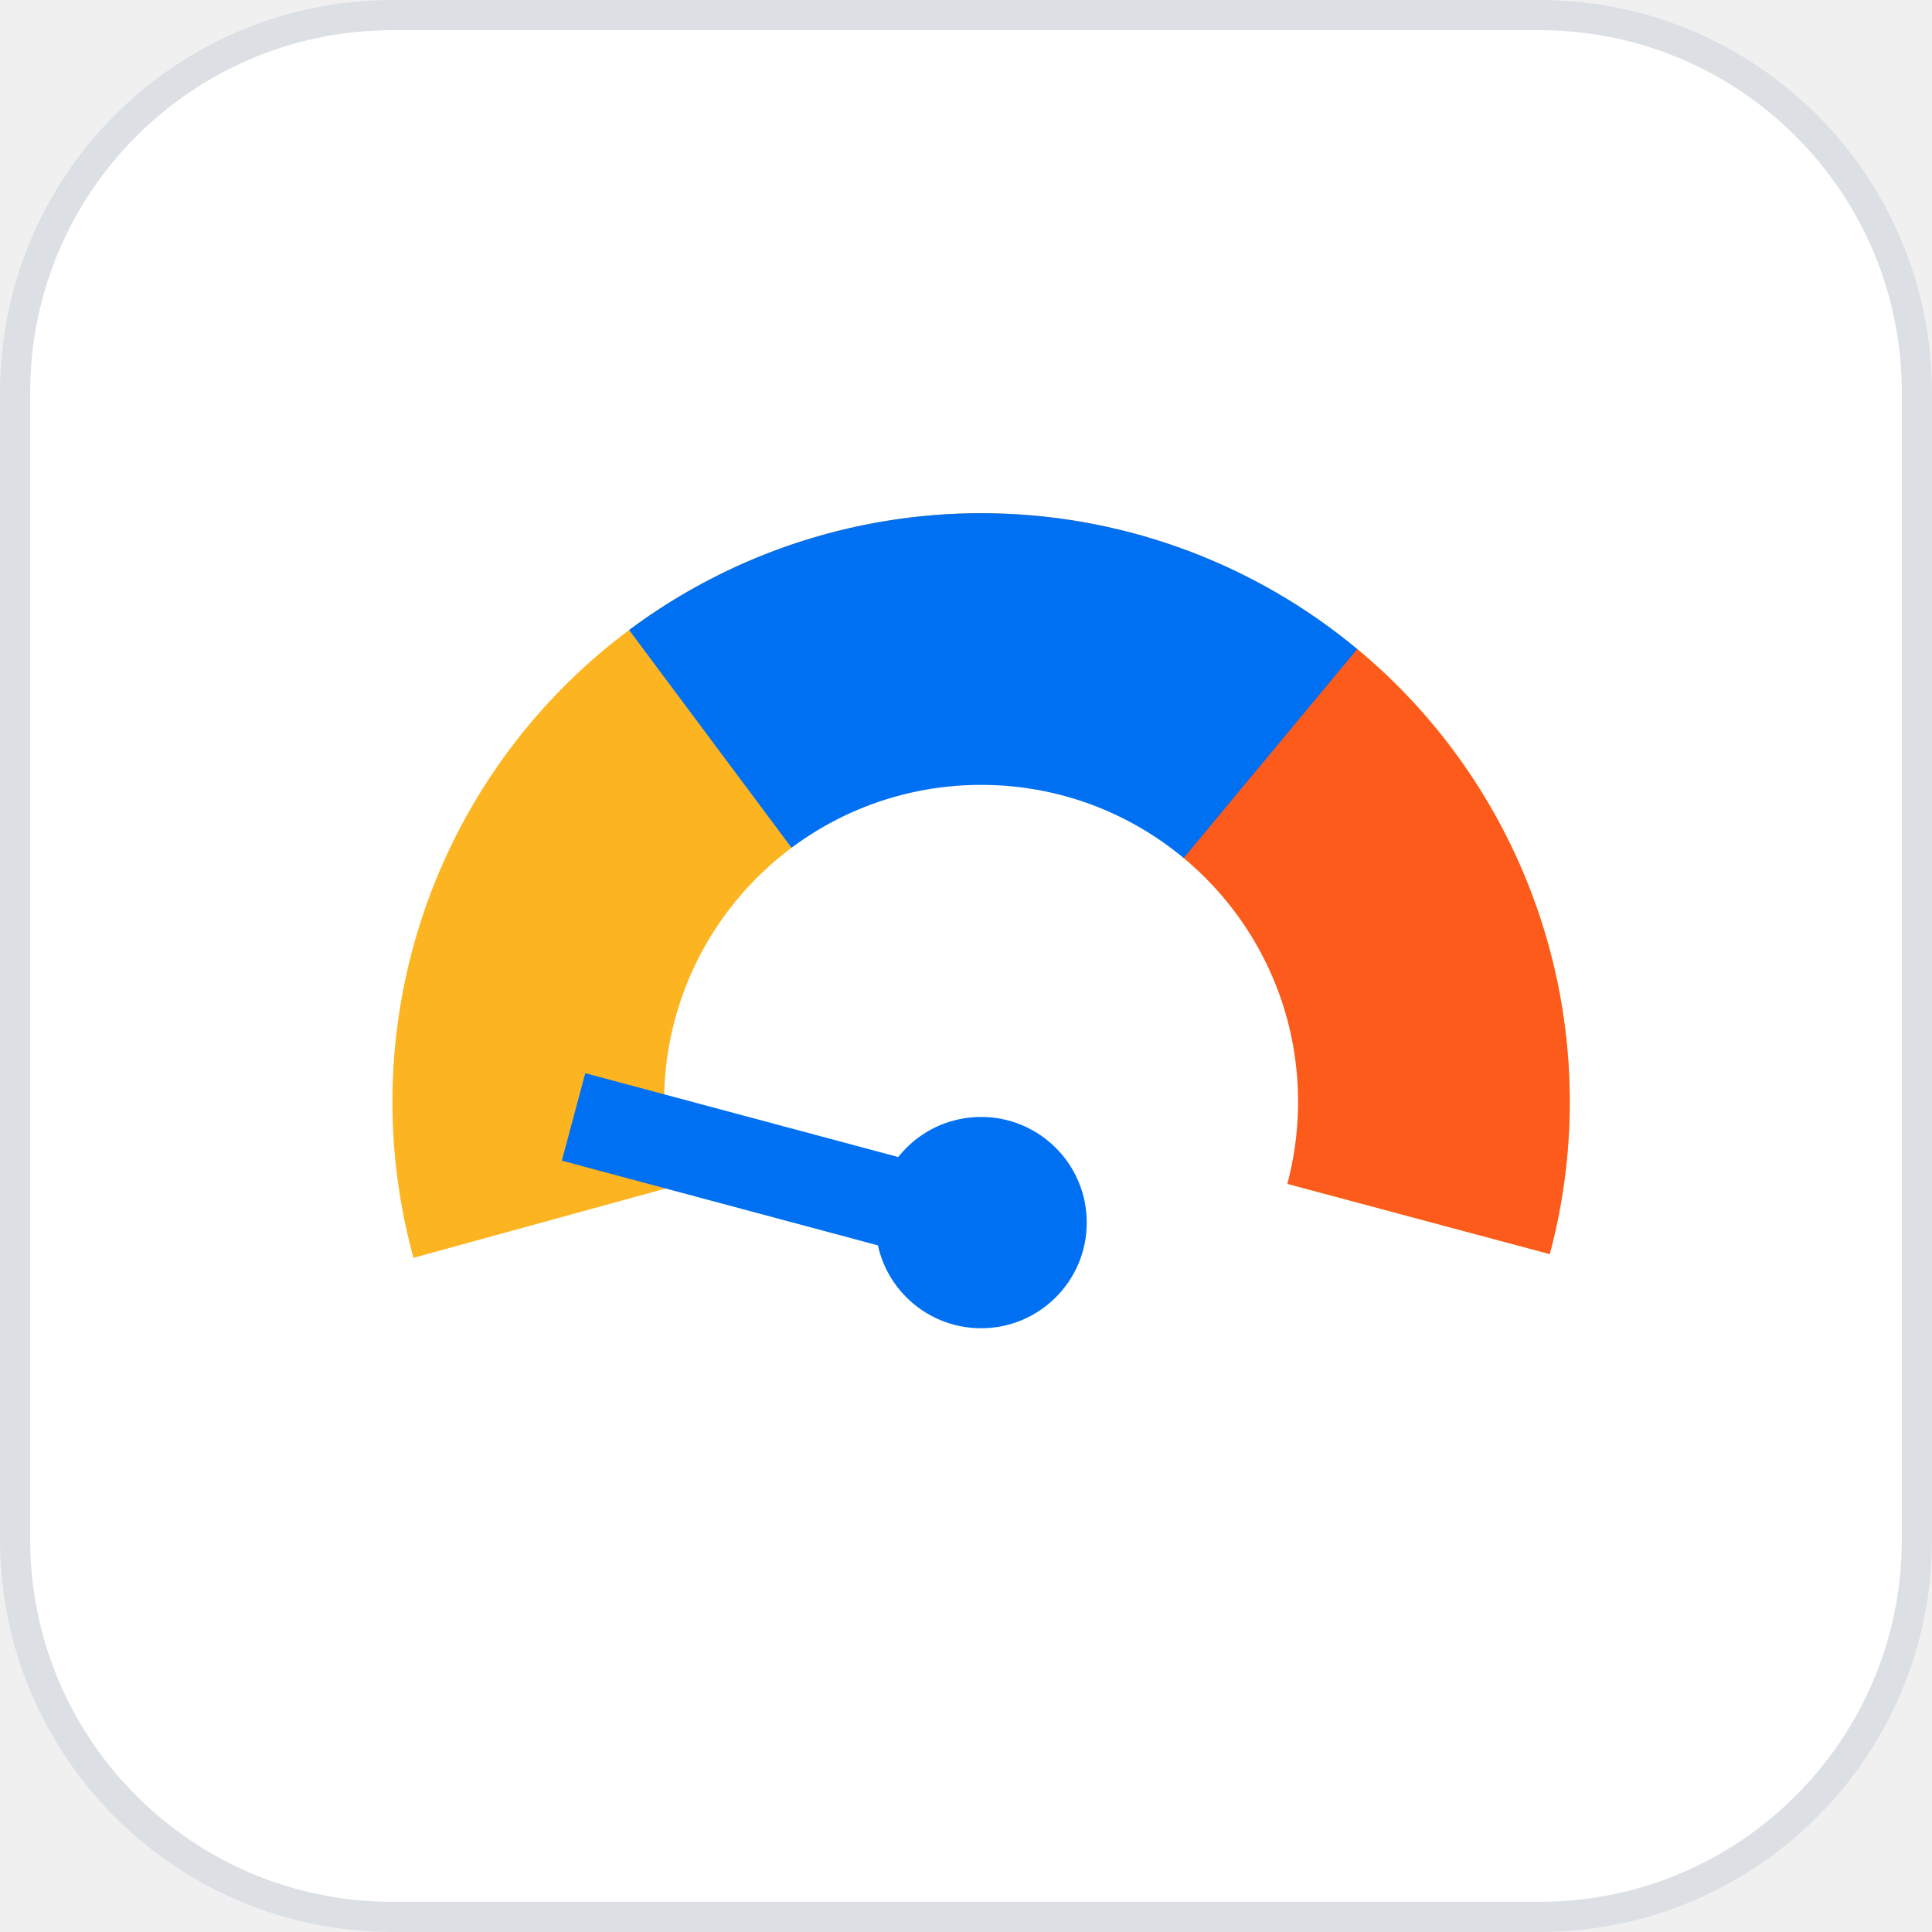
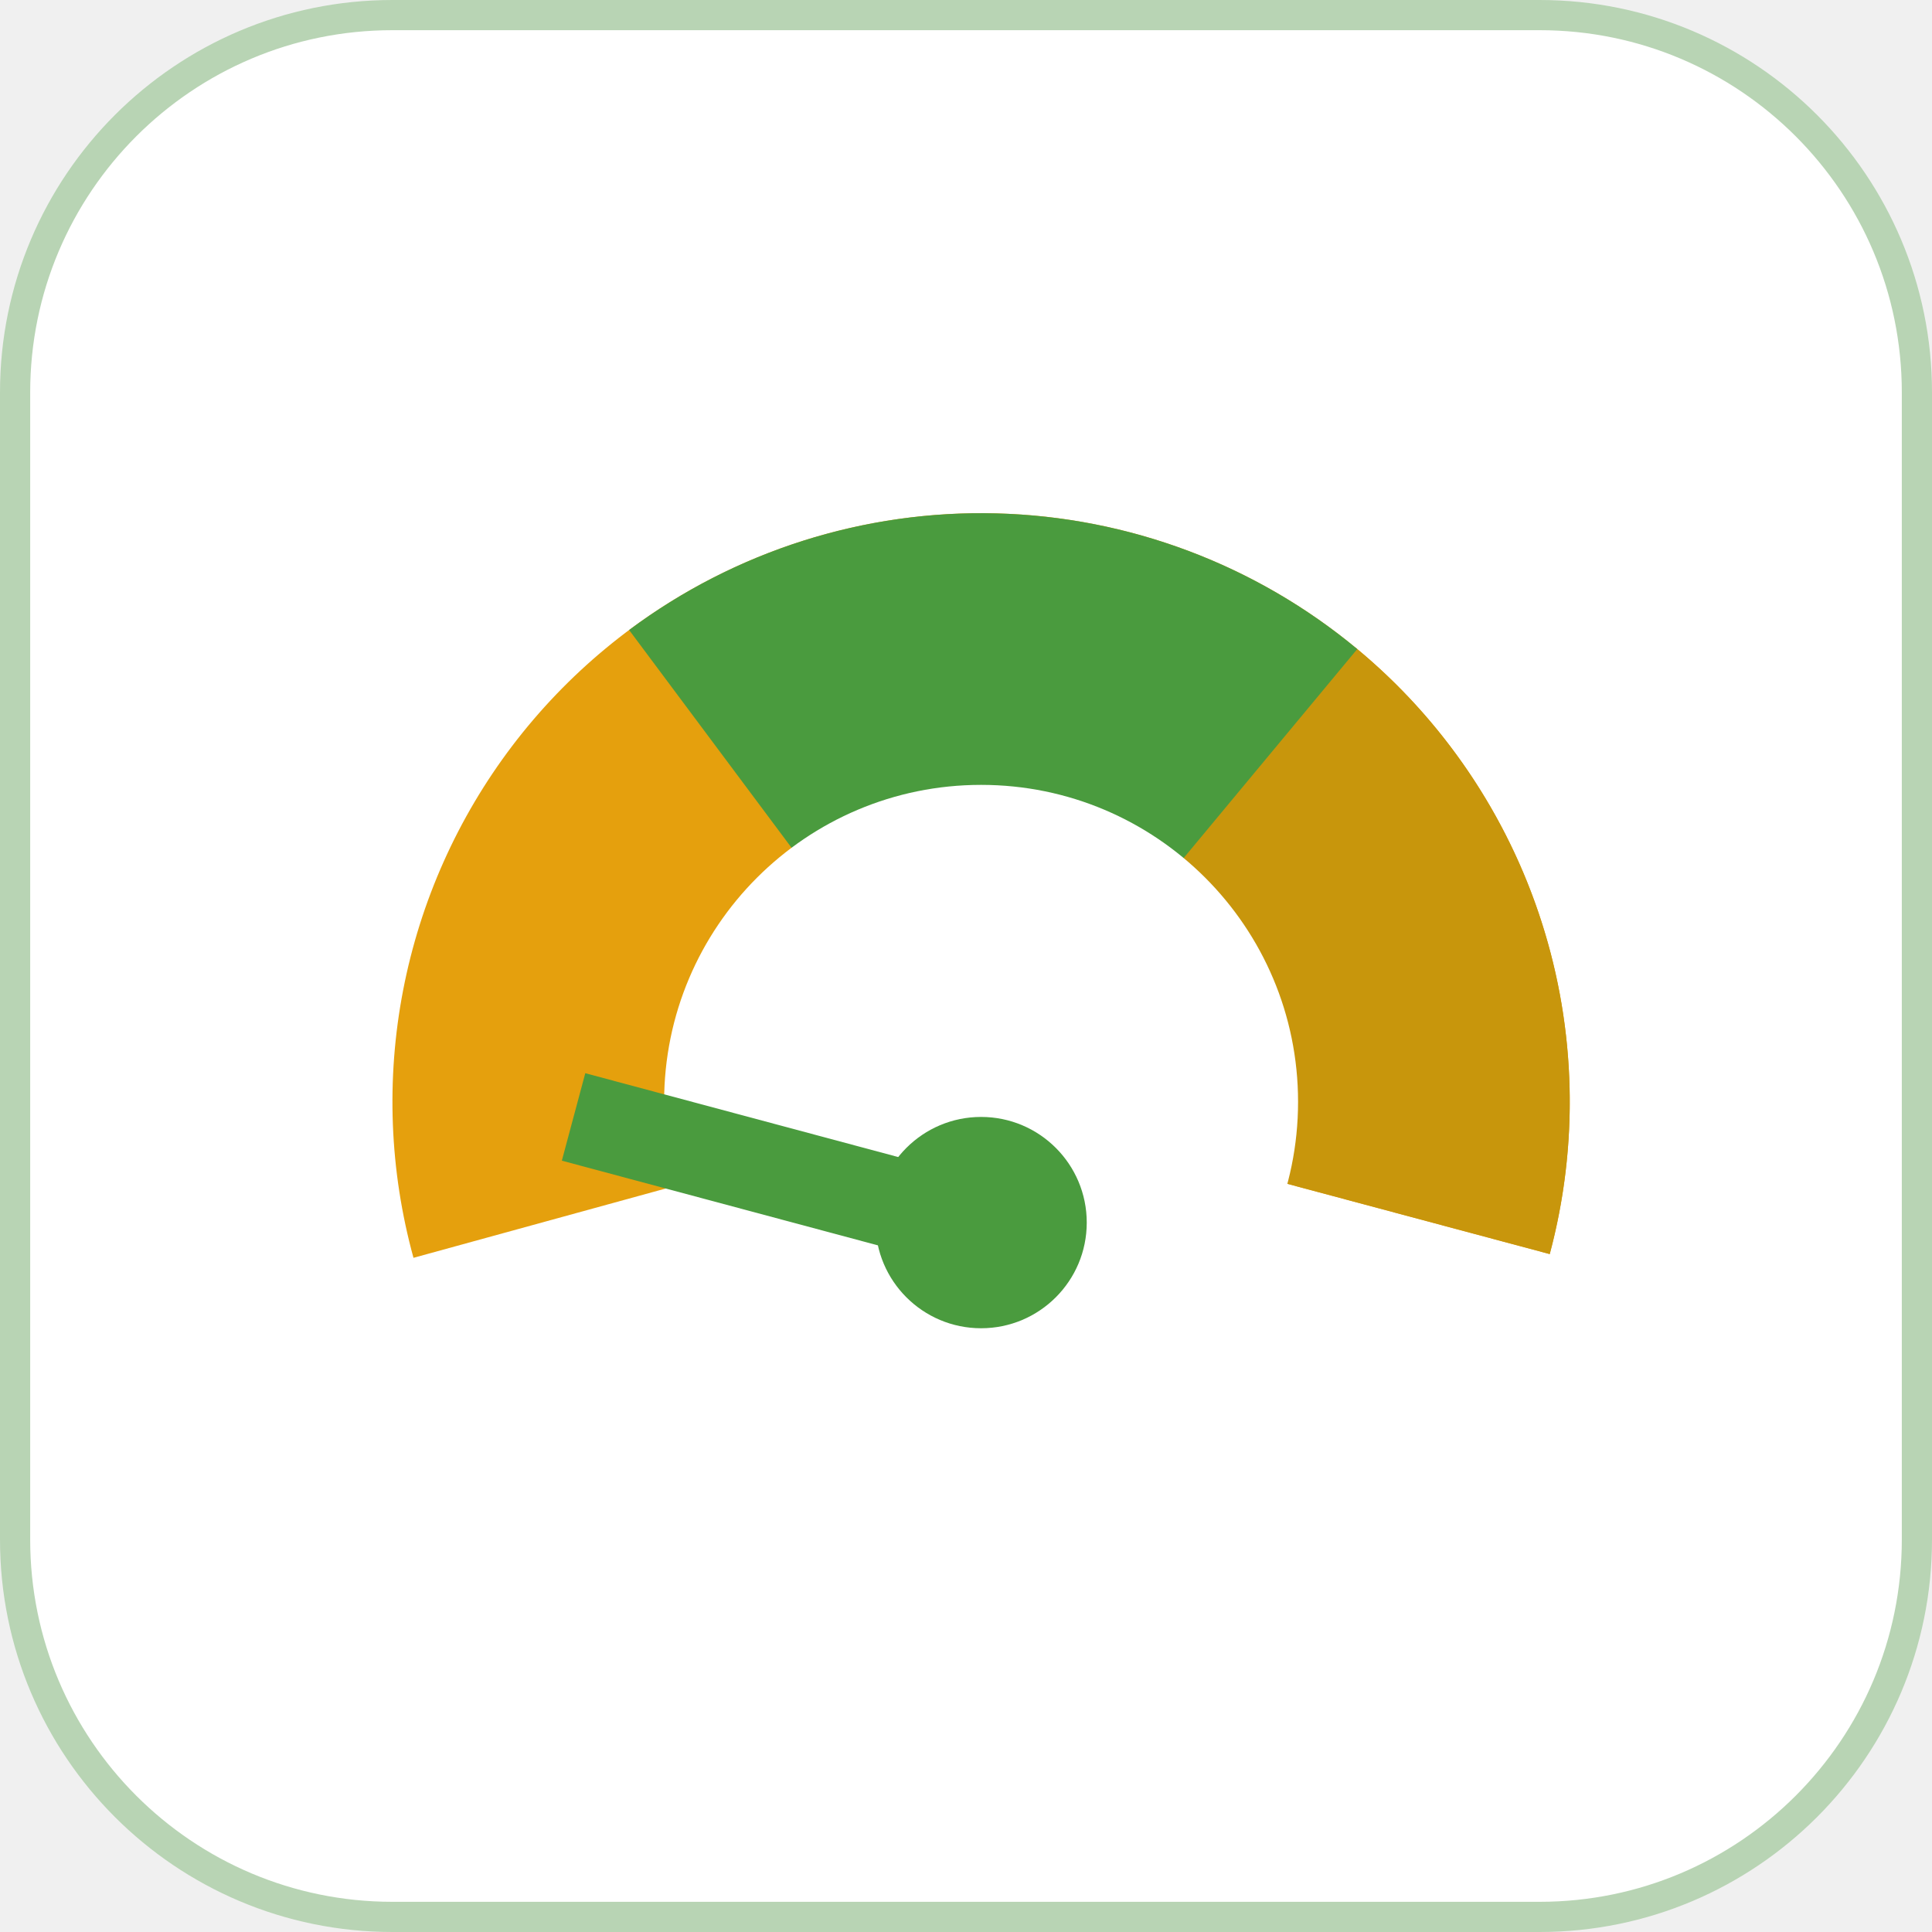
<svg xmlns="http://www.w3.org/2000/svg" width="64" height="64" viewBox="0 0 64 64" fill="none">
  <rect x="0.5" y="0.5" width="63" height="63" rx="12.5" fill="white" />
-   <rect x="0.5" y="0.5" width="63" height="63" rx="12.5" stroke="#DCE0E5" />
-   <path d="M51.337 41.543C52.111 38.649 52.209 35.615 51.622 32.677C51.034 29.739 49.778 26.976 47.95 24.602C46.122 22.228 43.771 20.308 41.081 18.989C38.39 17.671 35.432 16.99 32.436 17C29.44 17.01 26.486 17.71 23.804 19.046C21.122 20.382 18.785 22.318 16.972 24.704C15.16 27.09 13.922 29.861 13.354 32.803C12.786 35.745 12.903 38.778 13.697 41.667L32.5 36.5L51.337 41.543Z" fill="#FDB421" />
-   <path d="M51.337 41.543C52.304 37.931 52.212 34.116 51.071 30.554C49.931 26.992 47.79 23.833 44.904 21.454L32.5 36.5L51.337 41.543Z" fill="#FC5B1C" />
-   <path d="M44.961 21.501C41.595 18.704 37.385 17.121 33.01 17.007C28.634 16.892 24.348 18.253 20.84 20.87L32.5 36.5L44.961 21.501Z" fill="#0070F2" />
+   <rect x="0.5" y="0.5" width="63" height="63" rx="12.5" stroke="#B8D4B4" />
+   <path d="M51.337 41.543C52.111 38.649 52.209 35.615 51.622 32.677C51.034 29.739 49.778 26.976 47.95 24.602C46.122 22.228 43.771 20.308 41.081 18.989C38.39 17.671 35.432 16.99 32.436 17C29.44 17.01 26.486 17.71 23.804 19.046C21.122 20.382 18.785 22.318 16.972 24.704C15.16 27.09 13.922 29.861 13.354 32.803C12.786 35.745 12.903 38.778 13.697 41.667L32.5 36.5L51.337 41.543Z" fill="#E5A00D" />
+   <path d="M51.337 41.543C52.304 37.931 52.212 34.116 51.071 30.554C49.931 26.992 47.79 23.833 44.904 21.454L32.5 36.5L51.337 41.543Z" fill="#C8960C" />
+   <path d="M44.961 21.501C41.595 18.704 37.385 17.121 33.01 17.007C28.634 16.892 24.348 18.253 20.84 20.87L32.5 36.5L44.961 21.501Z" fill="#4A9B3E" />
  <circle cx="32.5" cy="36.5" r="10.5" fill="white" />
-   <circle cx="32.5" cy="40.5" r="3.5" fill="#0070F2" />
-   <path d="M32.062 40.5L19 37" stroke="#0070F2" stroke-width="3" />
+   <circle cx="32.5" cy="40.5" r="3.5" fill="#4A9B3E" />
+   <path d="M32.062 40.5L19 37" stroke="#4A9B3E" stroke-width="3" />
</svg>
